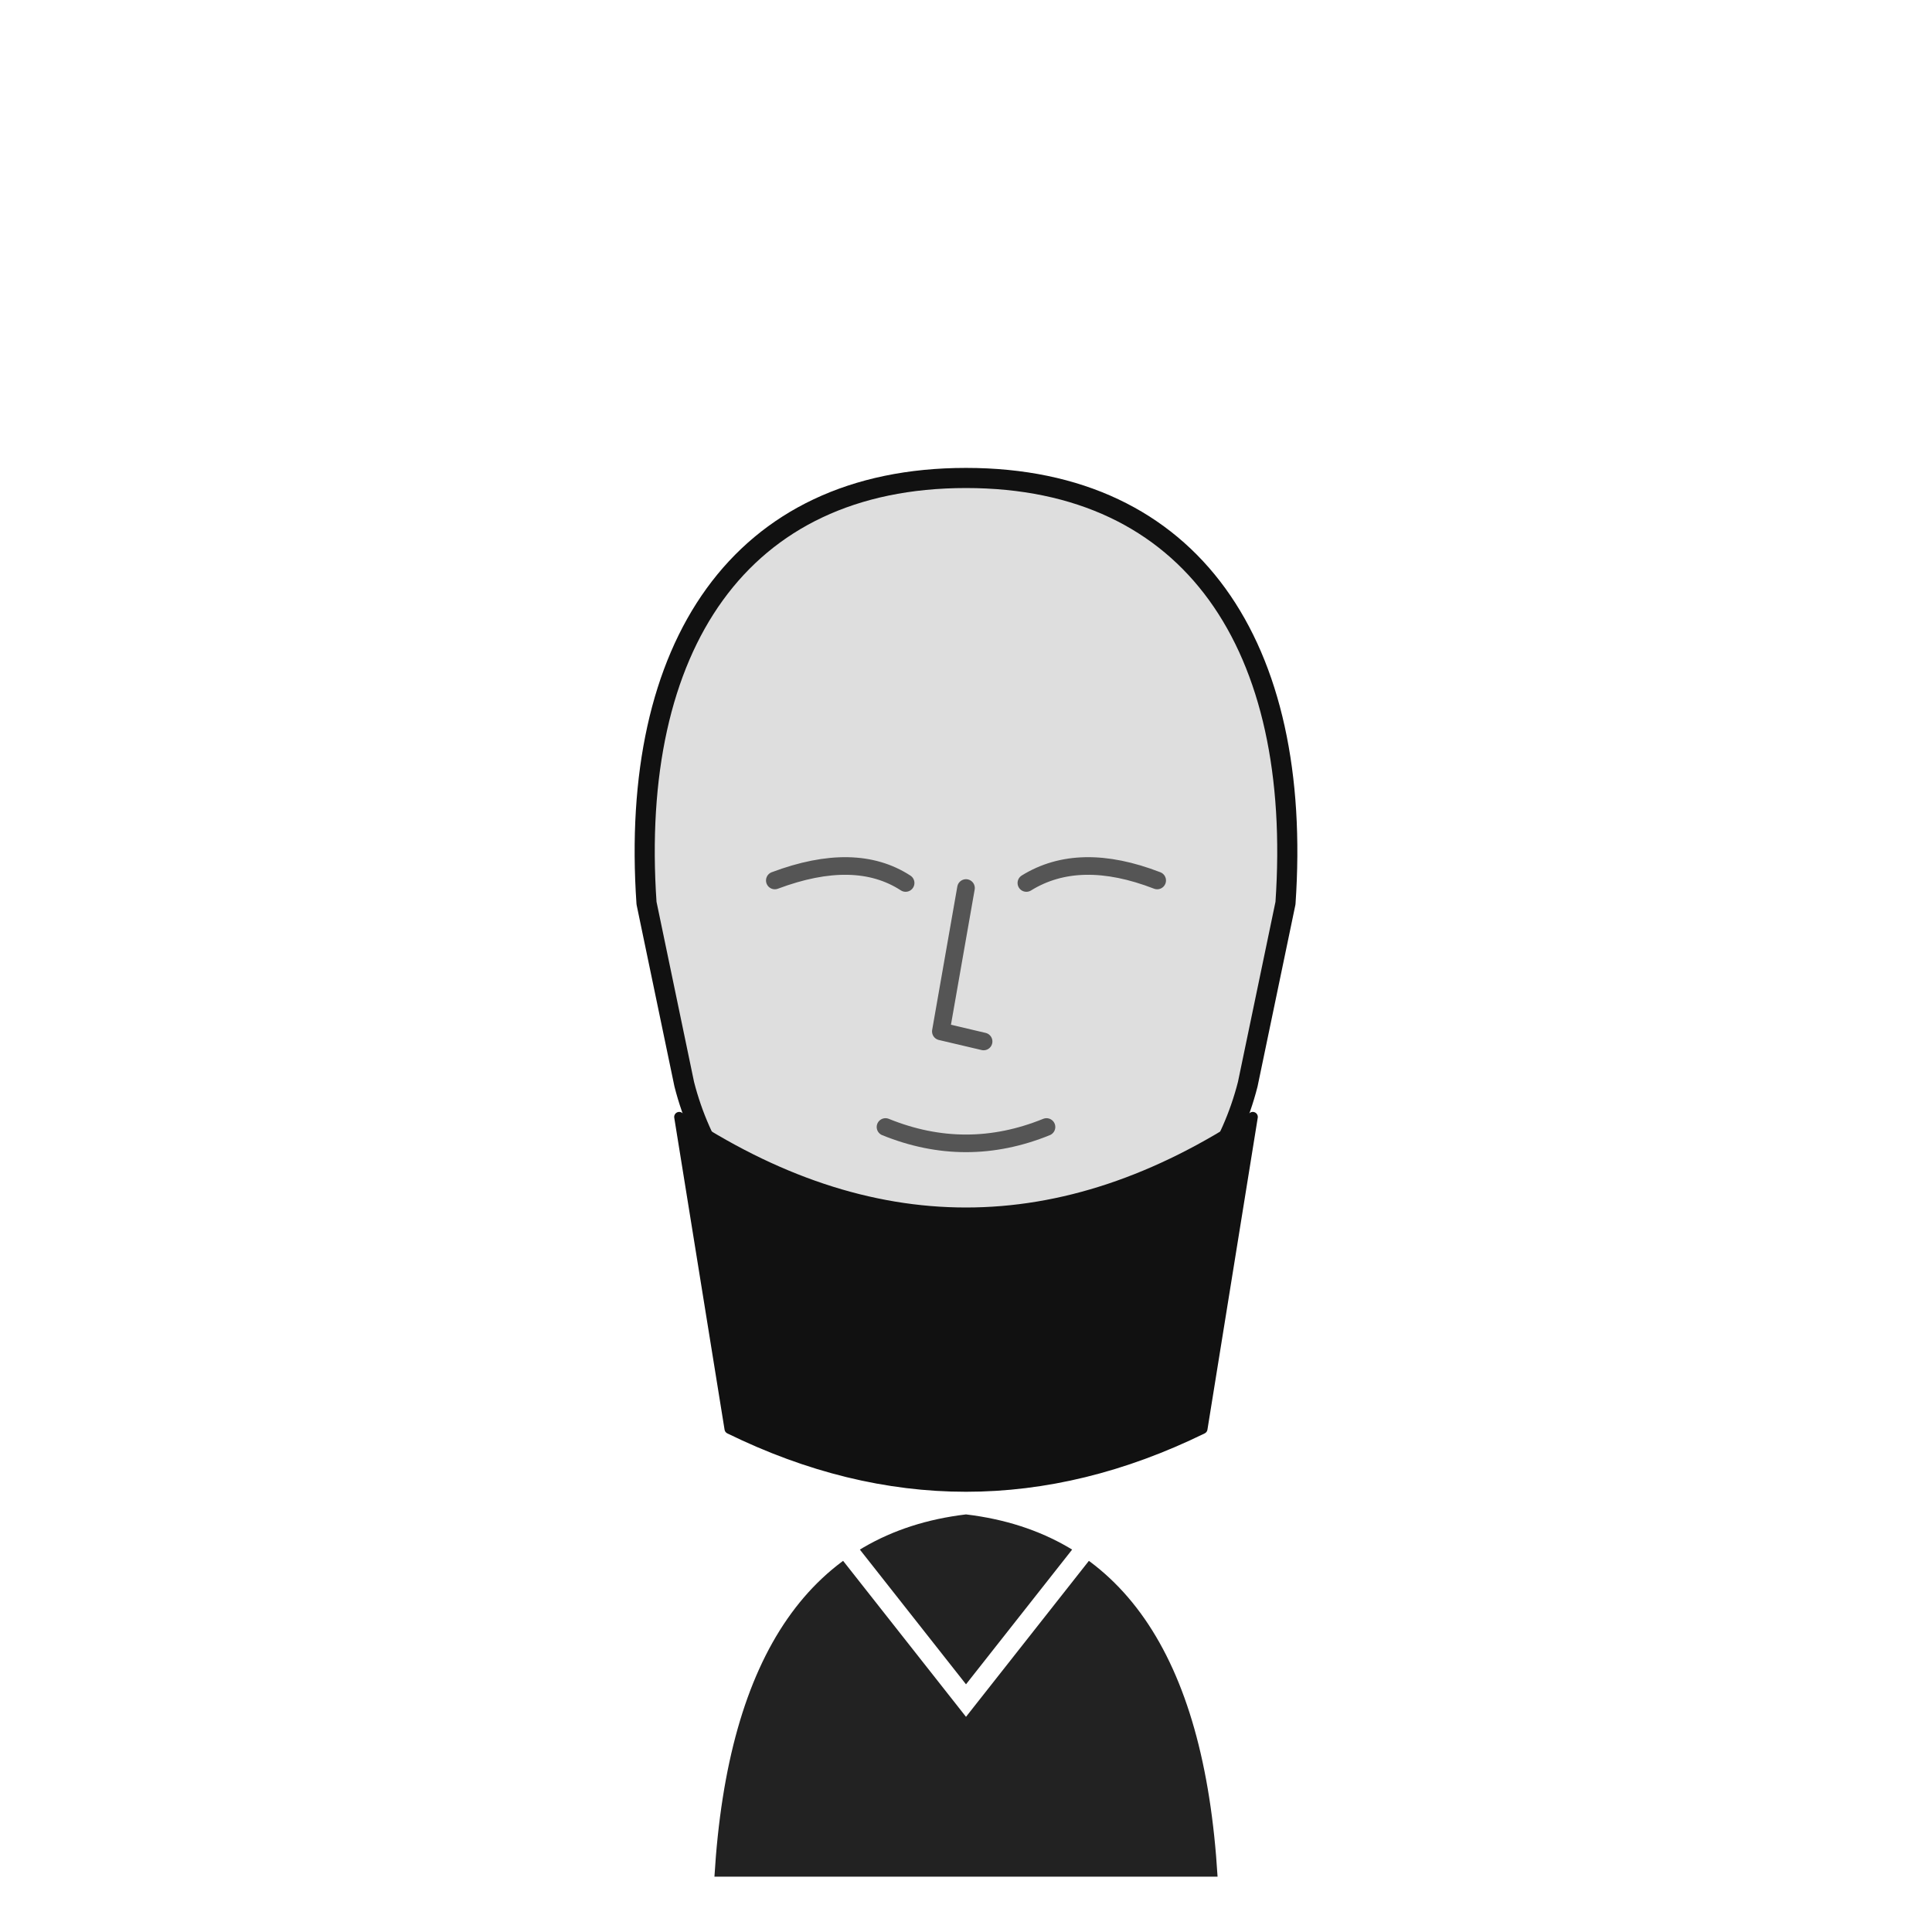
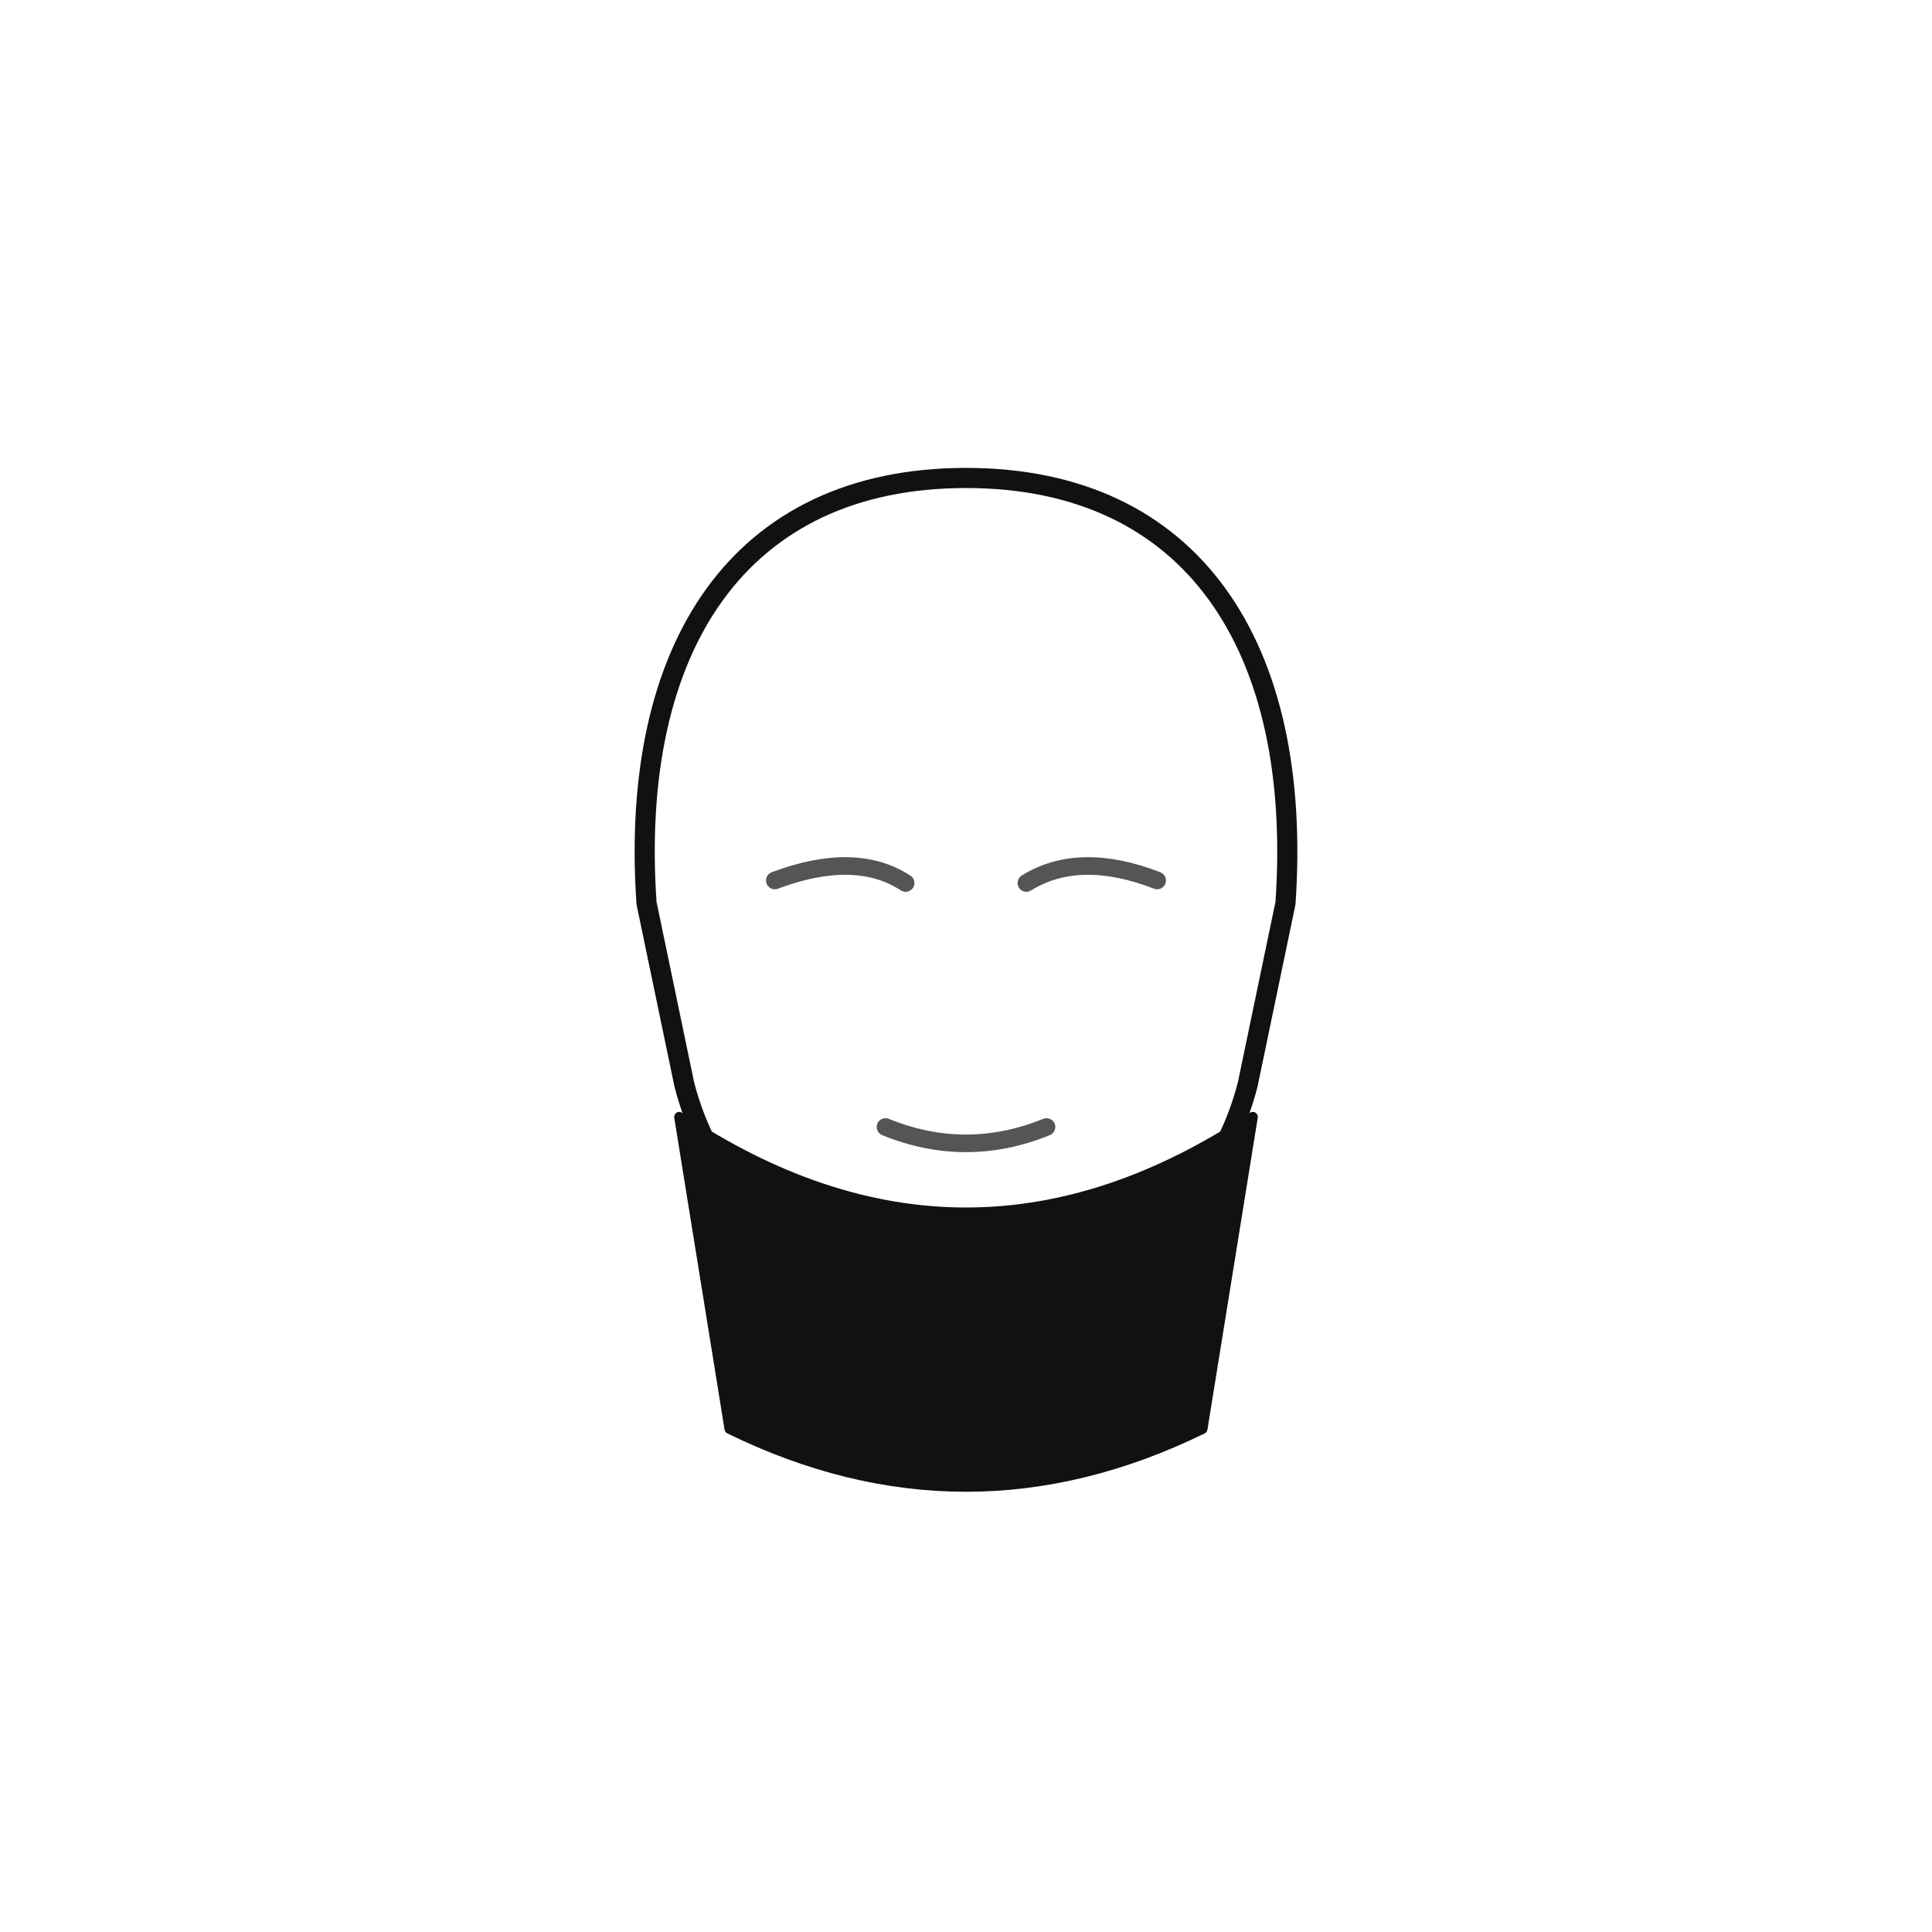
<svg xmlns="http://www.w3.org/2000/svg" width="768" height="768" viewBox="0 0 768 768" role="img" aria-label="short beard">
  <rect width="768" height="768" fill="#fff" />
  <g stroke="#111" stroke-linejoin="round" stroke-linecap="round">
-     <path d="M384 190 C294 190 250 257 257 359 L272 431 C285 482 330 516 384 525 C438 516 483 482 496 431 L511 359 C518 257 474 190 384 190Z" fill="#dedede" stroke-width="8" />
-     <path d="M308 350 Q340 338 360 351 M408 351 Q429 338 460 350 M384 353 L374 410 L391 414 M352 448 Q384 461 416 448" fill="none" stroke="#555" stroke-width="7" stroke-linecap="round" />
+     <path d="M384 190 C294 190 250 257 257 359 L272 431 C285 482 330 516 384 525 C438 516 483 482 496 431 L511 359 C518 257 474 190 384 190Z" fill="#fff" stroke-width="8" />
+     <path d="M308 350 Q340 338 360 351 M408 351 Q429 338 460 350 M384 353  M352 448 Q384 461 416 448" fill="none" stroke="#555" stroke-width="7" stroke-linecap="round" />
    <path d="M270 444 Q384 520 498 444 L478 568 Q384 614 290 568Z" fill="#111" stroke="#111" stroke-width="4" stroke-linejoin="round" />
  </g>
-   <path d="M284 746 Q292 613 384 602 Q476 613 484 746" fill="#222" />
-   <path d="M332 610 L384 676 L436 610" fill="none" stroke="#fff" stroke-width="8" />
</svg>
